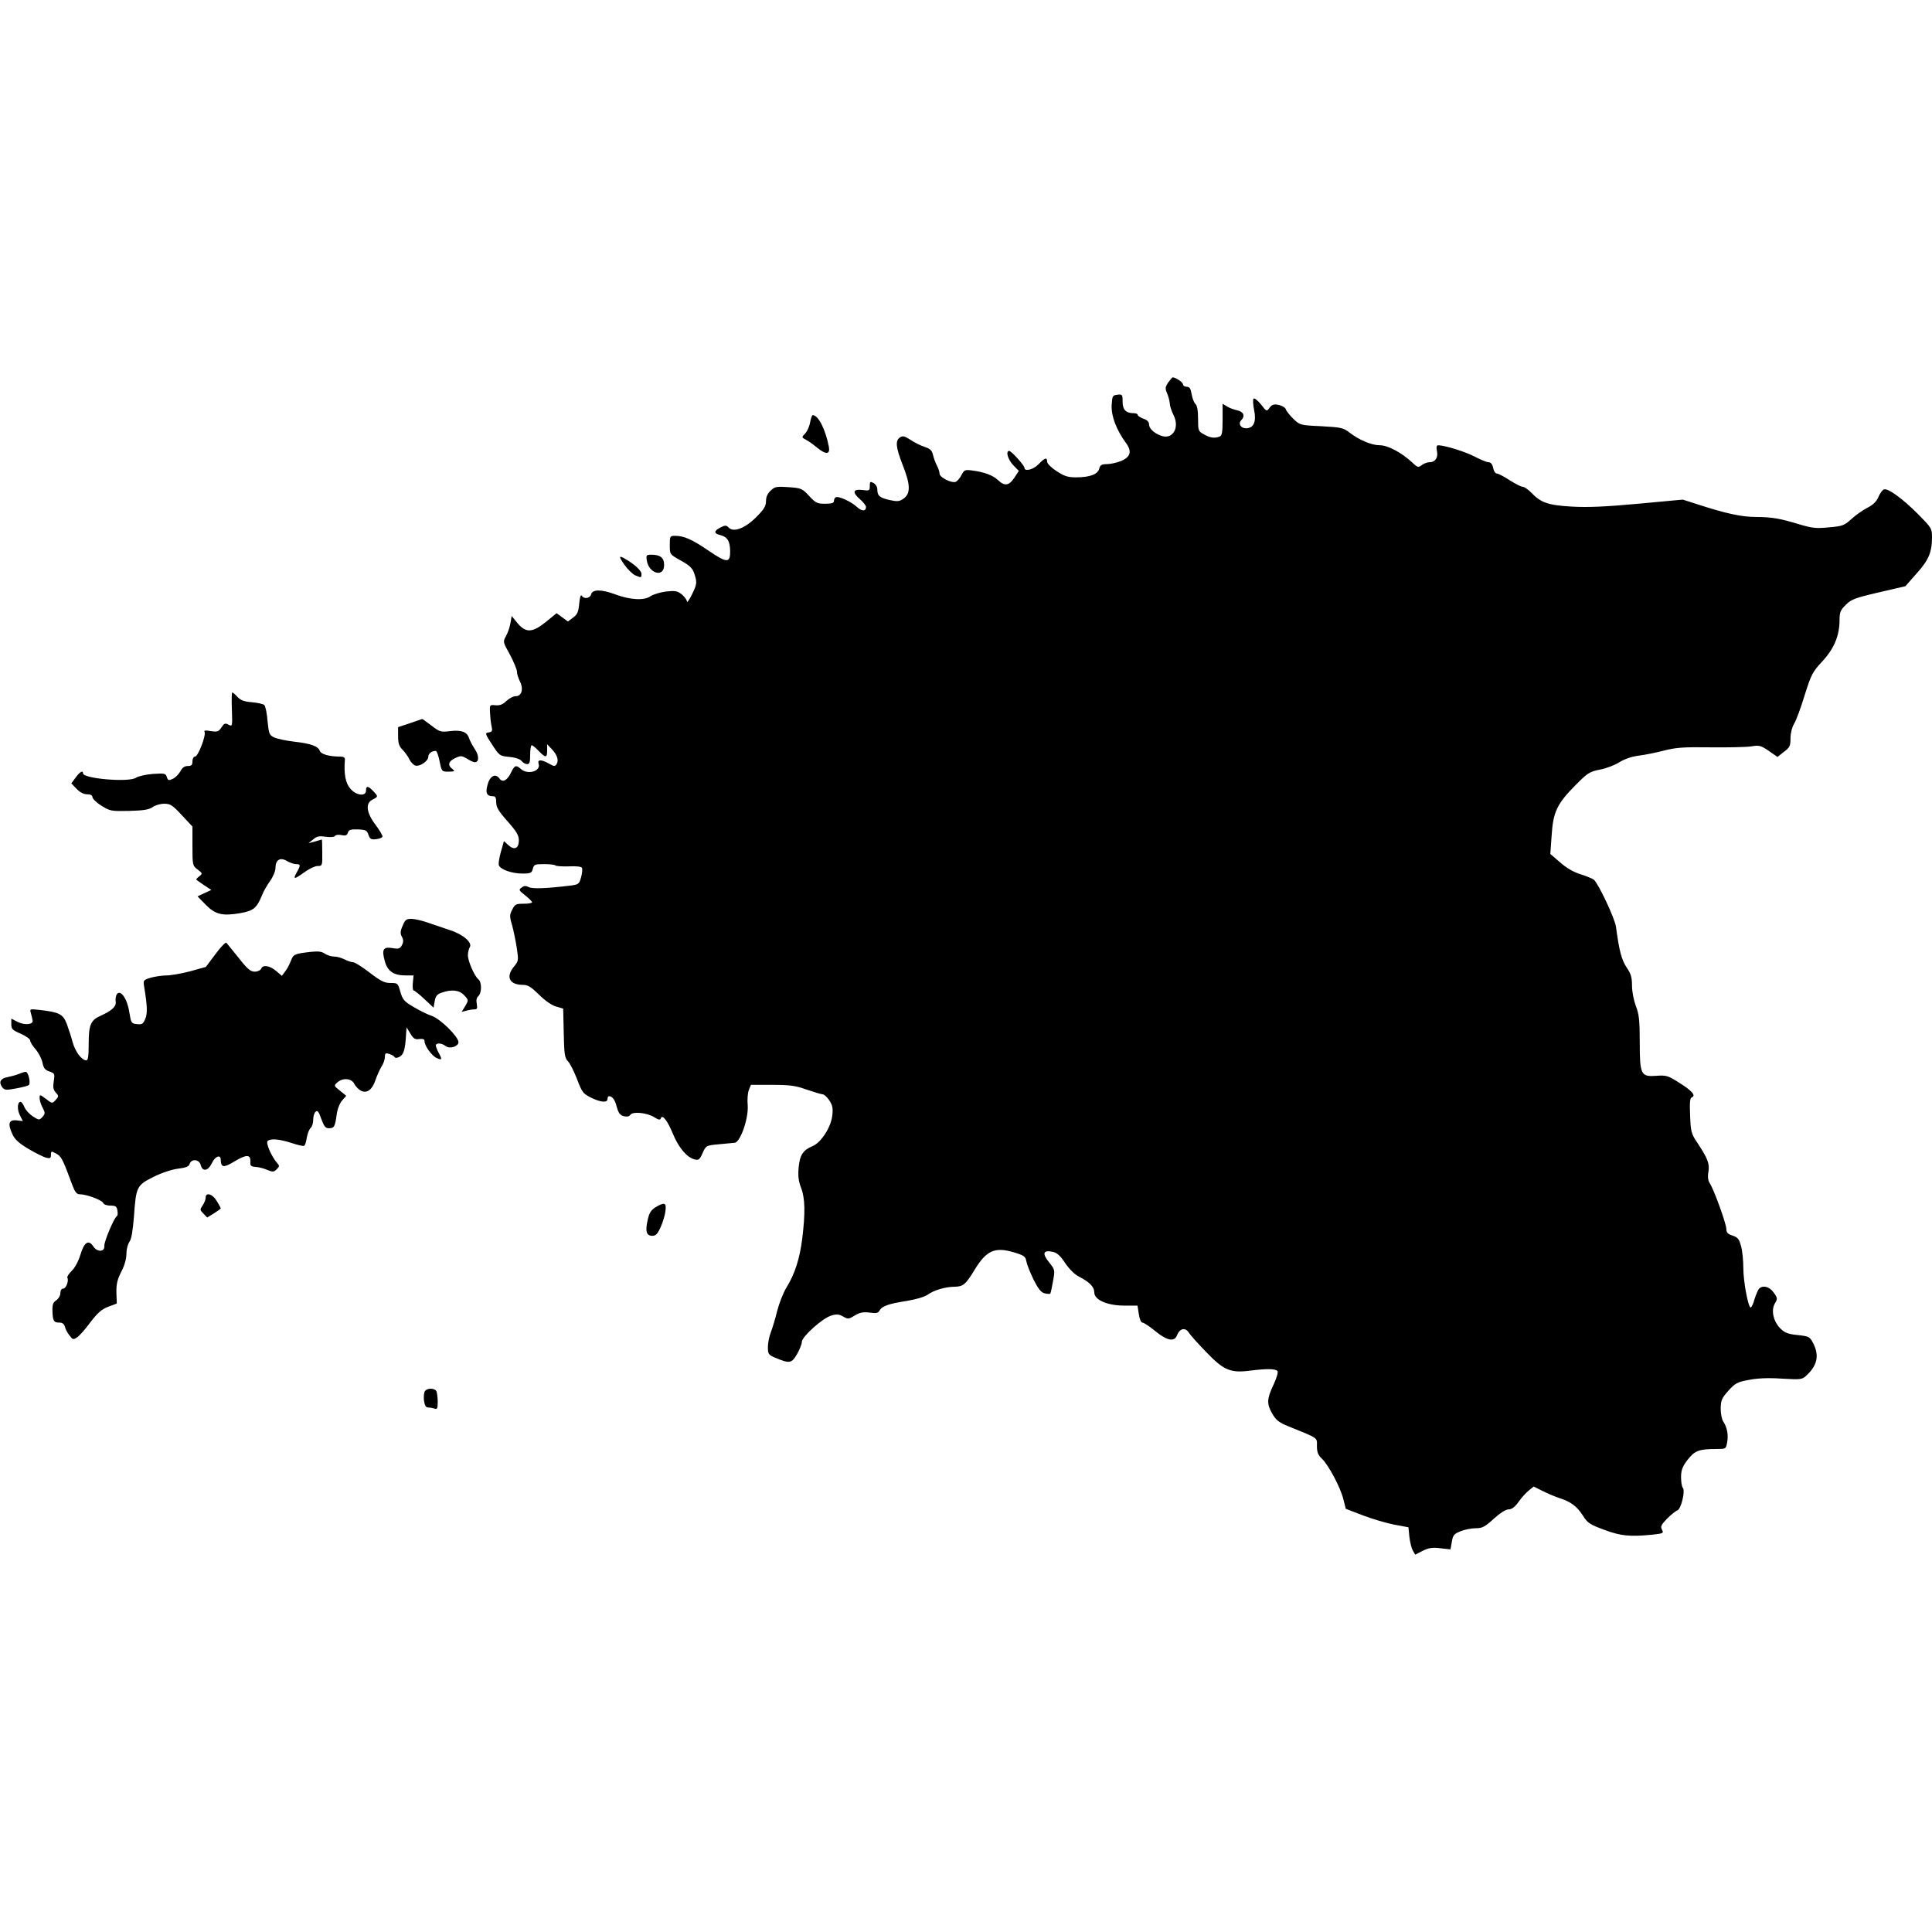
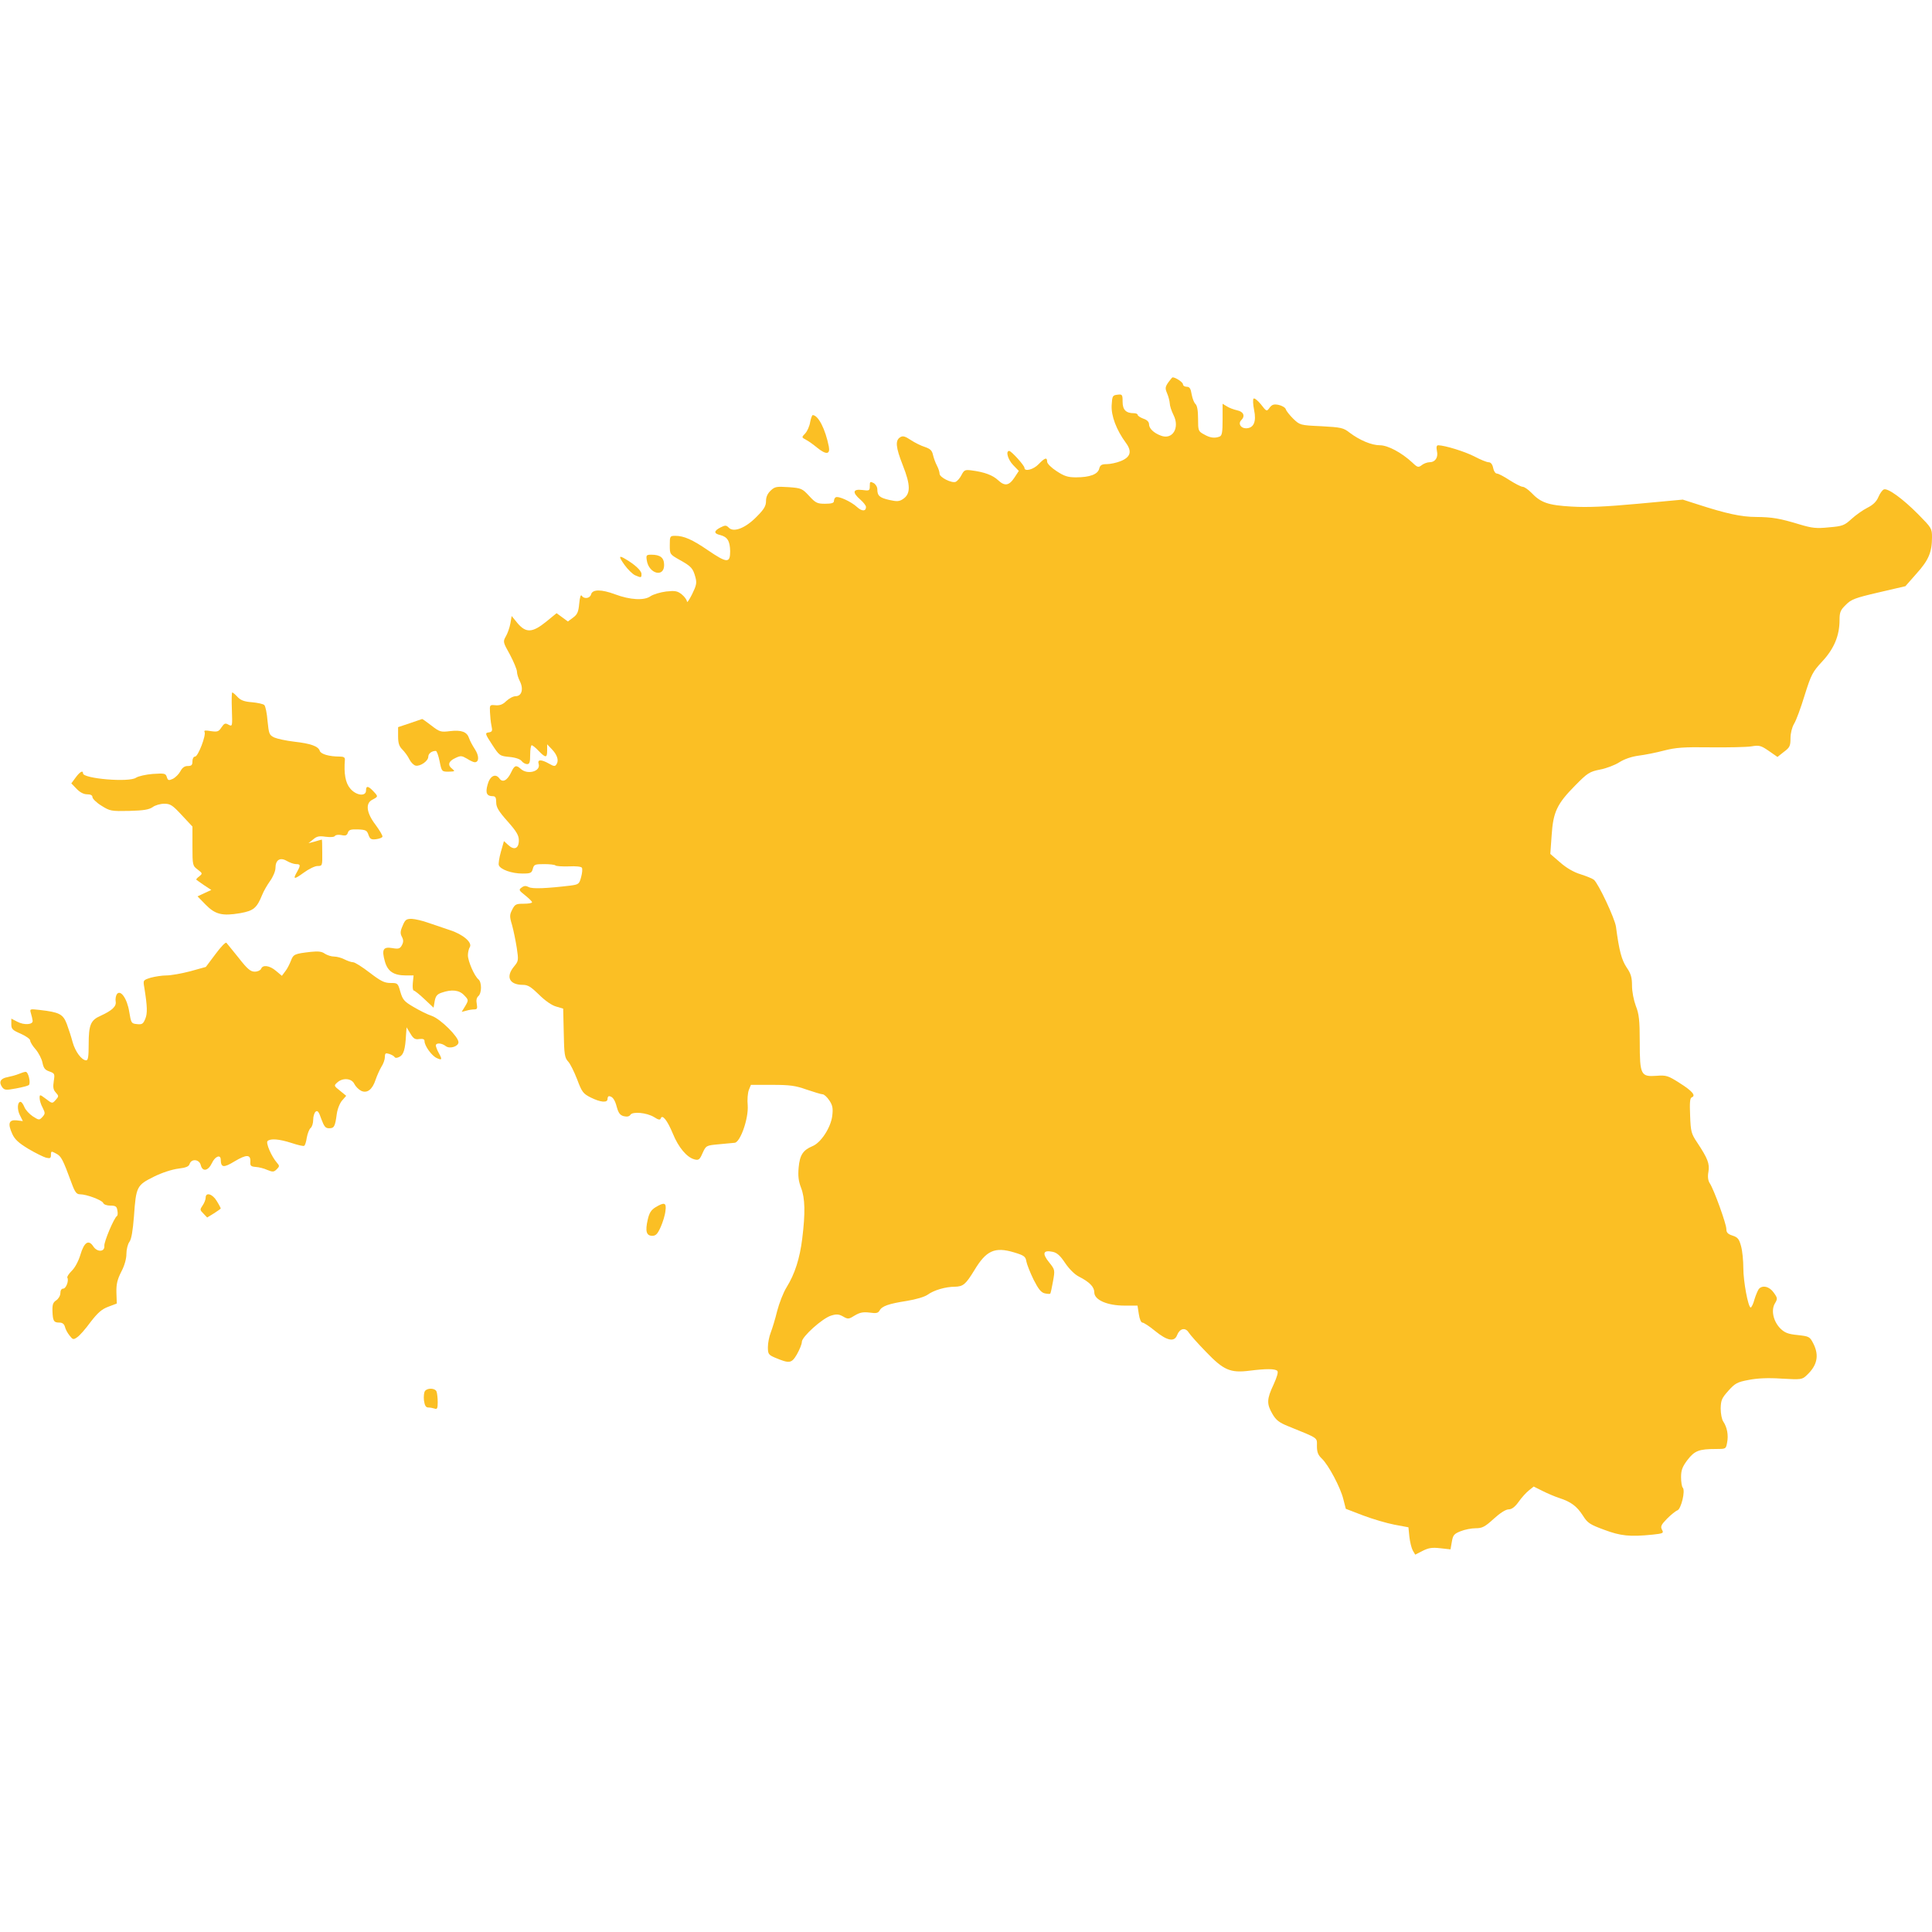
<svg xmlns="http://www.w3.org/2000/svg" version="1.0" width="1024pt" height="1024pt" viewBox="0 0 1024 1024" preserveAspectRatio="xMidYMid meet">
-   <g transform="translate(0,1024) scale(0.1,-0.1)" fill="#000000" stroke="none">
+   <g transform="translate(0,1024) scale(0.1,-0.1)" fill="#fbbf24" stroke="none">
    <path d="M6192 8213 c-17 -25 -17 -32 -6 -58 7 -16 13 -40 14 -53 0 -12 9 -40 20 -62 34 -67 -5 -133 -67 -109 -38 14 -63 38 -63 61 0 12 -11 23 -30 29 -16 6 -30 15 -30 20 0 5 -9 9 -21 9 -41 0 -59 18 -59 61 0 38 -2 40 -27 37 -26 -3 -28 -6 -31 -56 -3 -56 25 -131 76 -200 33 -45 24 -75 -28 -96 -22 -9 -56 -16 -74 -16 -27 0 -35 -5 -40 -24 -7 -30 -50 -46 -123 -46 -43 0 -62 6 -103 33 -28 18 -50 40 -50 50 0 25 -12 21 -45 -13 -27 -29 -75 -41 -75 -20 0 13 -70 90 -81 90 -20 0 -7 -46 21 -75 l30 -31 -23 -35 c-29 -44 -52 -47 -87 -14 -28 26 -71 43 -142 52 -33 4 -38 2 -52 -25 -8 -16 -22 -32 -31 -36 -21 -8 -85 24 -85 43 0 9 -6 28 -14 43 -8 15 -17 40 -21 57 -5 23 -14 32 -43 42 -20 6 -54 23 -75 37 -30 20 -42 23 -55 15 -28 -17 -25 -52 13 -149 42 -106 42 -152 1 -179 -19 -13 -32 -14 -72 -5 -52 12 -64 22 -64 57 0 12 -9 27 -20 33 -18 9 -20 8 -20 -16 0 -25 -2 -26 -40 -21 -50 6 -54 -13 -10 -51 17 -15 30 -32 30 -39 0 -24 -22 -24 -48 0 -30 28 -99 60 -113 51 -5 -3 -9 -12 -9 -20 0 -10 -13 -14 -47 -14 -41 0 -50 4 -84 41 -37 40 -42 42 -109 47 -64 4 -73 3 -95 -18 -17 -16 -25 -34 -25 -56 0 -26 -11 -44 -49 -82 -58 -60 -122 -86 -148 -59 -14 14 -19 14 -45 1 -35 -18 -36 -32 0 -40 38 -10 51 -32 52 -86 0 -64 -17 -63 -117 5 -83 57 -128 77 -174 77 -28 0 -29 -2 -29 -49 0 -49 0 -49 53 -79 61 -34 70 -44 83 -92 8 -30 5 -43 -18 -90 -15 -30 -27 -47 -27 -38 -1 9 -13 26 -28 38 -23 18 -35 20 -82 15 -31 -4 -68 -15 -83 -25 -33 -24 -108 -20 -188 10 -72 27 -120 27 -127 0 -6 -22 -37 -27 -50 -7 -5 7 -10 -9 -13 -42 -4 -44 -10 -58 -32 -74 l-28 -21 -30 22 -30 22 -55 -45 c-73 -59 -107 -61 -152 -8 l-31 38 -7 -40 c-4 -22 -15 -53 -24 -68 -16 -28 -15 -31 22 -97 20 -38 37 -79 37 -90 0 -12 7 -34 15 -50 21 -41 11 -80 -22 -80 -13 0 -35 -12 -50 -26 -18 -18 -34 -24 -57 -22 -30 3 -31 2 -29 -37 1 -22 4 -54 8 -72 6 -27 4 -32 -15 -35 -20 -3 -20 -6 18 -64 39 -60 41 -61 93 -66 32 -3 57 -12 64 -22 7 -9 20 -16 29 -16 13 0 16 10 16 50 0 28 4 50 8 50 5 0 21 -13 37 -30 37 -38 45 -38 45 2 l0 33 24 -25 c29 -30 39 -60 26 -80 -8 -13 -13 -13 -41 3 -41 23 -62 22 -54 -2 12 -39 -58 -59 -94 -27 -25 23 -34 20 -51 -16 -21 -45 -46 -58 -63 -34 -21 29 -51 13 -63 -34 -12 -43 -4 -60 28 -60 14 0 18 -8 18 -33 0 -26 13 -47 60 -100 48 -54 60 -75 60 -101 0 -44 -25 -54 -56 -25 l-23 21 -16 -56 c-9 -32 -14 -64 -11 -72 9 -23 69 -44 125 -44 44 0 49 3 55 25 6 23 11 25 60 25 29 0 56 -3 60 -7 4 -4 36 -6 71 -5 37 2 65 -1 69 -7 4 -6 2 -28 -4 -50 -10 -37 -13 -39 -58 -45 -125 -15 -200 -18 -219 -8 -15 8 -25 8 -38 -2 -17 -12 -15 -15 19 -42 20 -16 36 -32 36 -36 0 -5 -20 -8 -45 -8 -40 0 -46 -3 -60 -31 -14 -27 -15 -36 -1 -82 8 -29 19 -83 25 -121 10 -66 9 -70 -14 -98 -46 -55 -26 -98 47 -98 26 0 43 -11 85 -52 32 -32 68 -57 91 -63 l37 -11 3 -129 c2 -113 5 -132 23 -151 11 -11 32 -54 48 -95 25 -67 32 -76 72 -96 52 -26 89 -29 89 -8 0 8 3 15 8 15 18 -1 31 -18 41 -57 9 -33 18 -44 37 -49 17 -4 29 -2 35 7 11 19 87 12 126 -12 23 -15 32 -16 35 -7 8 24 35 -10 64 -80 30 -74 75 -127 115 -137 22 -6 28 -1 43 34 18 39 19 40 85 46 36 3 74 7 85 8 30 3 74 129 69 198 -3 30 0 66 6 82 l11 27 112 0 c95 0 124 -4 183 -25 39 -13 77 -25 85 -25 8 0 24 -15 36 -33 17 -26 20 -41 15 -82 -8 -62 -60 -142 -105 -160 -50 -21 -67 -47 -73 -113 -4 -44 -1 -72 13 -108 21 -55 23 -132 6 -269 -13 -105 -39 -187 -83 -258 -17 -27 -39 -84 -50 -126 -10 -42 -26 -93 -34 -114 -8 -20 -15 -55 -15 -77 0 -36 3 -41 38 -56 77 -32 87 -31 116 18 14 25 26 54 26 66 0 27 109 125 155 139 29 9 41 8 64 -5 26 -15 30 -14 62 6 27 16 44 19 78 15 35 -5 45 -3 53 11 13 24 49 36 145 51 48 8 93 21 110 33 33 24 95 42 143 42 45 1 58 12 104 87 63 105 108 126 211 95 53 -16 61 -22 65 -48 3 -16 20 -59 38 -96 25 -49 39 -68 59 -73 14 -3 27 -4 29 -2 3 2 9 32 15 65 11 61 11 62 -21 102 -38 47 -31 66 20 55 23 -5 40 -21 66 -60 21 -31 50 -60 72 -71 57 -29 82 -55 82 -84 0 -40 69 -70 160 -70 l69 0 7 -45 c4 -27 12 -45 19 -45 7 0 38 -20 68 -45 64 -52 102 -59 116 -21 14 35 43 42 61 14 8 -13 50 -60 93 -104 92 -96 128 -112 230 -99 88 11 135 11 147 -1 6 -6 -1 -31 -20 -73 -36 -76 -37 -102 -6 -155 19 -33 36 -46 83 -65 165 -67 153 -59 153 -105 0 -33 6 -48 26 -67 35 -33 99 -153 114 -215 l13 -51 91 -35 c50 -19 125 -41 166 -49 l75 -14 5 -50 c3 -27 11 -60 18 -73 l13 -22 39 20 c32 16 50 19 94 14 l54 -6 7 40 c6 35 11 42 46 56 22 9 58 16 80 16 35 0 49 7 96 50 34 31 64 50 79 50 16 0 33 12 53 40 16 23 41 50 55 61 l25 20 48 -24 c26 -13 66 -30 88 -37 62 -20 93 -44 124 -92 25 -40 37 -48 113 -76 88 -33 136 -38 256 -26 57 6 61 8 51 26 -9 17 -5 26 27 59 21 21 46 41 55 44 19 7 43 104 28 120 -5 5 -9 30 -9 56 0 37 7 55 34 91 38 49 61 58 151 58 52 0 53 0 59 34 8 39 0 81 -20 111 -8 11 -14 42 -14 70 1 44 6 55 41 94 35 39 47 46 107 57 45 9 102 12 175 7 104 -6 109 -5 133 18 56 52 67 105 35 168 -19 37 -22 38 -83 45 -51 5 -68 12 -91 34 -38 38 -51 97 -30 133 15 25 15 29 -6 58 -23 33 -60 41 -79 19 -5 -7 -16 -32 -23 -55 -6 -24 -16 -43 -20 -43 -13 0 -39 137 -39 209 0 39 -5 91 -12 116 -10 37 -17 47 -45 56 -25 8 -33 16 -33 35 0 27 -65 207 -87 241 -10 15 -13 35 -8 62 7 43 -3 70 -60 156 -31 46 -34 58 -37 142 -3 69 -1 94 9 97 23 9 2 34 -65 76 -61 39 -71 42 -122 38 -83 -6 -89 4 -89 179 0 117 -4 149 -21 192 -11 30 -20 75 -20 107 0 44 -6 64 -29 97 -26 40 -39 86 -56 215 -6 44 -93 229 -117 249 -7 6 -39 19 -70 29 -37 11 -76 34 -109 63 l-52 45 7 98 c8 124 28 167 125 265 65 66 76 73 131 84 33 6 80 24 103 39 27 17 65 30 103 35 32 4 93 16 134 27 63 16 103 19 245 17 94 -1 191 1 217 5 42 7 51 5 93 -24 l46 -32 34 27 c31 23 35 31 35 72 0 27 8 58 19 77 11 17 36 85 56 151 35 111 42 124 94 180 62 67 91 136 91 219 0 41 5 53 33 80 28 29 49 37 174 66 l142 33 59 67 c64 71 82 113 82 193 0 46 -3 50 -72 120 -83 84 -162 141 -183 133 -8 -3 -21 -21 -29 -40 -10 -24 -28 -42 -58 -57 -24 -12 -62 -39 -84 -59 -38 -35 -48 -39 -120 -45 -67 -7 -90 -4 -154 15 -109 33 -146 39 -232 40 -78 0 -160 18 -311 67 l-78 25 -237 -22 c-176 -16 -266 -20 -352 -15 -125 7 -164 21 -214 74 -17 17 -37 31 -46 31 -8 0 -39 16 -69 35 -29 19 -59 35 -67 35 -8 0 -17 13 -20 30 -4 20 -13 30 -24 30 -10 0 -44 14 -76 31 -51 26 -154 58 -191 59 -9 0 -11 -10 -7 -30 8 -35 -9 -60 -40 -60 -11 0 -30 -7 -40 -15 -18 -14 -23 -13 -50 13 -57 53 -130 92 -172 92 -45 0 -108 27 -161 67 -33 26 -45 28 -150 34 -112 5 -113 6 -148 39 -19 19 -37 41 -40 51 -3 9 -20 19 -38 23 -25 5 -35 2 -48 -15 -15 -21 -16 -21 -46 18 -17 21 -35 35 -39 30 -4 -4 -3 -31 3 -60 13 -62 -2 -97 -43 -97 -28 0 -43 25 -25 43 22 22 12 45 -21 52 -18 4 -43 13 -55 21 l-23 14 0 -84 c0 -67 -3 -85 -16 -90 -26 -10 -51 -7 -83 12 -30 16 -31 20 -31 83 0 44 -5 70 -14 78 -7 6 -16 29 -20 51 -5 31 -11 40 -26 40 -11 0 -20 6 -20 13 0 11 -39 37 -55 37 -2 0 -12 -12 -23 -27z" />
    <path d="M4294 8003 c-3 -21 -15 -48 -26 -60 -20 -21 -20 -21 4 -34 12 -6 39 -25 58 -41 48 -39 71 -38 63 5 -18 91 -55 165 -85 167 -4 0 -10 -17 -14 -37z" />
    <path d="M3428 7271 c10 -72 92 -94 92 -26 0 39 -20 55 -68 55 -26 0 -28 -3 -24 -29z" />
    <path d="M3310 7246 c17 -24 43 -49 56 -55 33 -14 34 -14 34 7 0 17 -35 50 -85 79 -36 22 -37 14 -5 -31z" />
    <path d="M1229 6479 c3 -89 3 -91 -18 -80 -17 10 -23 7 -37 -14 -15 -23 -21 -25 -57 -20 -28 5 -37 4 -33 -4 10 -16 -34 -131 -50 -131 -8 0 -14 -11 -14 -25 0 -20 -5 -25 -25 -25 -17 0 -29 -9 -39 -28 -8 -15 -26 -33 -40 -40 -22 -10 -26 -9 -32 10 -6 19 -12 20 -74 16 -37 -3 -77 -12 -89 -20 -36 -26 -281 -5 -281 23 0 18 -17 8 -39 -22 l-23 -31 28 -29 c18 -19 38 -29 56 -29 18 0 28 -5 28 -15 0 -8 21 -29 47 -45 46 -29 52 -30 148 -28 77 2 105 7 124 20 13 10 41 18 61 18 33 0 44 -7 94 -61 l56 -60 0 -104 c0 -101 1 -104 28 -124 26 -20 26 -21 8 -36 -11 -8 -18 -16 -15 -18 2 -2 21 -15 41 -29 l38 -25 -37 -17 -36 -17 43 -44 c51 -52 88 -61 183 -45 72 13 88 27 117 98 7 18 26 51 41 72 16 22 29 53 29 69 0 43 24 59 60 38 15 -9 38 -17 49 -17 24 0 25 -6 6 -40 -24 -42 -17 -43 34 -6 27 20 60 36 74 36 25 0 26 1 25 70 0 39 -1 70 -2 70 -1 0 -17 -4 -36 -10 l-35 -9 25 20 c19 17 33 19 66 14 25 -3 45 -2 49 4 3 6 19 8 34 5 23 -5 30 -2 35 13 5 15 15 18 53 17 42 -2 48 -5 56 -29 8 -22 14 -26 40 -23 17 2 32 8 34 13 2 6 -15 34 -37 64 -48 63 -54 113 -17 132 32 17 32 17 7 44 -28 30 -40 32 -40 5 0 -33 -53 -27 -84 11 -25 29 -34 79 -28 152 1 12 -6 17 -26 17 -58 0 -101 13 -107 30 -8 25 -48 39 -136 49 -42 5 -89 15 -105 22 -27 13 -29 19 -36 88 -3 40 -11 78 -17 84 -6 6 -35 12 -65 15 -41 3 -60 10 -77 28 -12 13 -25 24 -28 24 -3 0 -4 -41 -2 -91z" />
    <path d="M2173 6407 l-63 -21 0 -48 c0 -36 5 -53 22 -70 13 -13 30 -36 38 -53 8 -16 23 -31 33 -33 25 -5 67 25 67 47 0 17 18 31 40 31 5 0 14 -25 20 -55 11 -55 12 -55 48 -55 33 1 35 2 20 14 -27 20 -22 41 15 58 29 14 34 13 62 -3 17 -11 35 -19 41 -19 24 0 24 34 1 69 -13 20 -27 46 -31 59 -11 33 -40 44 -100 37 -49 -6 -55 -5 -99 29 -26 20 -48 36 -50 35 -1 0 -30 -10 -64 -22z" />
    <path d="M2134 5333 c-13 -29 -13 -41 -4 -58 9 -17 9 -28 0 -45 -10 -18 -17 -21 -51 -15 -48 8 -57 -7 -39 -71 15 -53 47 -74 111 -74 l41 0 -4 -40 c-2 -22 0 -40 5 -40 4 0 30 -20 56 -45 l49 -46 6 35 c5 27 13 37 38 45 52 18 92 14 118 -14 24 -25 24 -26 6 -57 l-19 -31 24 6 c13 4 32 7 43 7 15 0 17 5 13 29 -4 19 -1 33 8 41 19 16 19 74 1 89 -22 18 -56 97 -56 128 0 16 5 35 10 43 15 24 -36 68 -105 90 -33 11 -85 29 -115 39 -30 11 -70 20 -88 21 -29 0 -35 -5 -48 -37z" />
    <path d="M1142 5183 l-51 -68 -83 -23 c-46 -12 -102 -22 -126 -22 -23 0 -61 -6 -83 -12 -41 -13 -41 -13 -34 -53 16 -100 17 -136 5 -165 -11 -27 -17 -31 -44 -28 -30 3 -31 5 -41 65 -11 71 -47 121 -66 93 -5 -8 -8 -25 -6 -38 5 -26 -19 -48 -80 -76 -53 -23 -63 -49 -63 -151 0 -64 -3 -85 -13 -85 -24 0 -58 46 -72 96 -7 27 -21 70 -31 97 -20 52 -39 62 -143 74 -54 6 -54 6 -47 -18 4 -13 8 -31 9 -39 3 -21 -45 -25 -82 -5 l-31 16 0 -30 c0 -25 6 -31 50 -50 27 -12 50 -28 50 -36 0 -8 13 -29 29 -47 16 -19 32 -50 36 -70 6 -29 13 -39 37 -47 28 -10 29 -13 23 -51 -5 -32 -3 -46 11 -61 16 -18 16 -20 -1 -39 -18 -20 -18 -20 -52 6 -32 24 -33 24 -33 4 0 -12 7 -35 16 -51 14 -28 14 -32 -1 -49 -17 -18 -18 -18 -51 3 -18 12 -39 34 -45 50 -6 15 -15 27 -20 27 -17 0 -19 -40 -4 -70 l16 -32 -33 4 c-41 4 -48 -17 -23 -72 13 -29 34 -48 85 -79 37 -22 80 -43 94 -47 22 -5 26 -3 26 15 0 20 2 21 27 7 28 -14 36 -31 83 -158 17 -47 26 -58 44 -58 35 0 117 -31 123 -46 3 -8 19 -14 38 -14 27 0 34 -4 37 -25 3 -14 2 -28 -2 -30 -16 -10 -69 -137 -67 -158 3 -33 -37 -35 -58 -4 -25 39 -49 24 -69 -44 -11 -36 -30 -70 -47 -86 -15 -15 -25 -31 -22 -35 9 -16 -7 -58 -22 -58 -9 0 -15 -9 -15 -24 0 -13 -10 -30 -22 -38 -17 -11 -21 -23 -20 -57 2 -53 7 -61 37 -61 15 0 25 -7 29 -22 3 -13 14 -34 25 -47 17 -22 20 -23 41 -8 12 8 44 44 70 80 38 49 59 68 94 81 l45 17 -2 58 c-1 46 5 69 26 111 17 32 27 68 27 94 0 23 7 52 16 64 11 15 18 60 24 135 11 158 15 165 105 210 44 22 98 39 130 43 41 5 56 11 60 25 10 29 51 25 59 -6 9 -37 39 -32 59 10 17 37 47 48 47 18 1 -42 15 -44 74 -8 62 37 85 37 83 -2 -2 -22 3 -26 28 -28 17 -1 45 -8 62 -16 29 -12 35 -11 50 4 15 15 15 18 1 34 -29 33 -60 105 -50 115 15 15 62 11 127 -10 33 -11 63 -18 67 -15 5 2 11 22 14 43 4 22 13 45 20 51 8 6 14 26 14 44 0 18 6 37 13 43 10 8 17 0 30 -39 15 -40 22 -49 41 -49 27 0 32 8 41 76 4 28 17 59 29 72 l21 24 -33 27 c-33 26 -33 27 -14 44 29 26 76 22 90 -8 7 -14 23 -30 37 -37 31 -14 59 7 76 60 7 20 20 50 30 67 11 16 19 40 19 53 0 20 4 22 23 16 12 -4 25 -11 28 -16 4 -7 14 -6 27 1 21 11 30 39 34 116 l3 40 20 -33 c16 -27 25 -33 48 -29 19 2 27 -1 27 -11 0 -25 38 -78 65 -90 28 -13 30 -8 10 28 -8 14 -14 31 -15 38 0 16 30 15 53 -3 22 -16 67 -1 67 21 0 29 -94 122 -140 139 -25 8 -70 31 -100 49 -48 28 -56 38 -68 79 -13 46 -14 47 -52 47 -33 0 -52 10 -111 55 -39 30 -78 55 -88 55 -9 0 -29 7 -45 15 -15 8 -40 15 -55 15 -15 0 -36 7 -49 15 -16 12 -35 14 -74 10 -88 -10 -93 -13 -106 -47 -7 -18 -20 -44 -30 -56 l-18 -24 -31 26 c-34 29 -71 34 -79 11 -4 -8 -18 -15 -34 -15 -22 0 -39 14 -85 73 -32 39 -61 76 -65 80 -4 5 -30 -22 -58 -60z" />
    <path d="M100 4548 c-14 -6 -41 -13 -60 -17 -38 -7 -48 -26 -28 -54 12 -15 20 -16 73 -6 33 6 63 14 68 18 11 11 -3 71 -17 70 -6 0 -22 -5 -36 -11z" />
    <path d="M1090 3892 c0 -10 -7 -28 -16 -41 -15 -22 -15 -24 4 -43 l20 -21 36 22 c20 13 36 24 36 26 0 2 -9 20 -21 39 -22 38 -59 49 -59 18z" />
    <path d="M3474 3841 c-23 -14 -33 -30 -41 -66 -14 -61 -7 -85 24 -85 19 0 28 9 45 47 11 25 23 63 25 85 6 44 -5 48 -53 19z" />
    <path d="M2253 2868 c-6 -7 -8 -30 -6 -50 4 -28 10 -38 23 -38 10 0 25 -3 34 -6 13 -5 16 2 16 34 0 22 -3 47 -6 56 -7 19 -47 21 -61 4z" />
  </g>
</svg>
